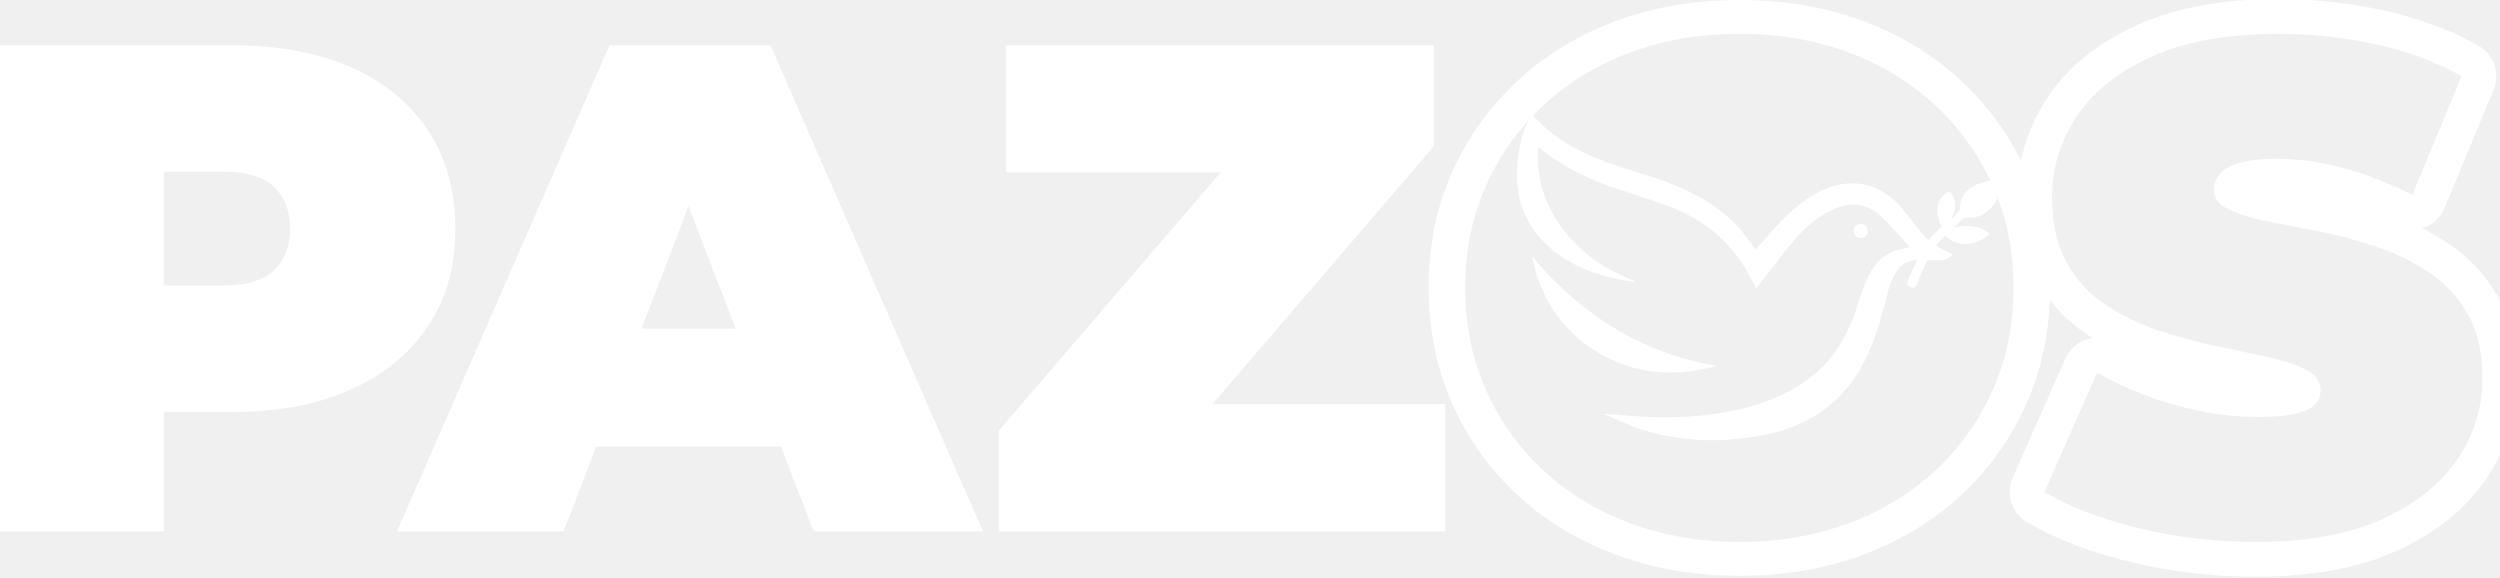
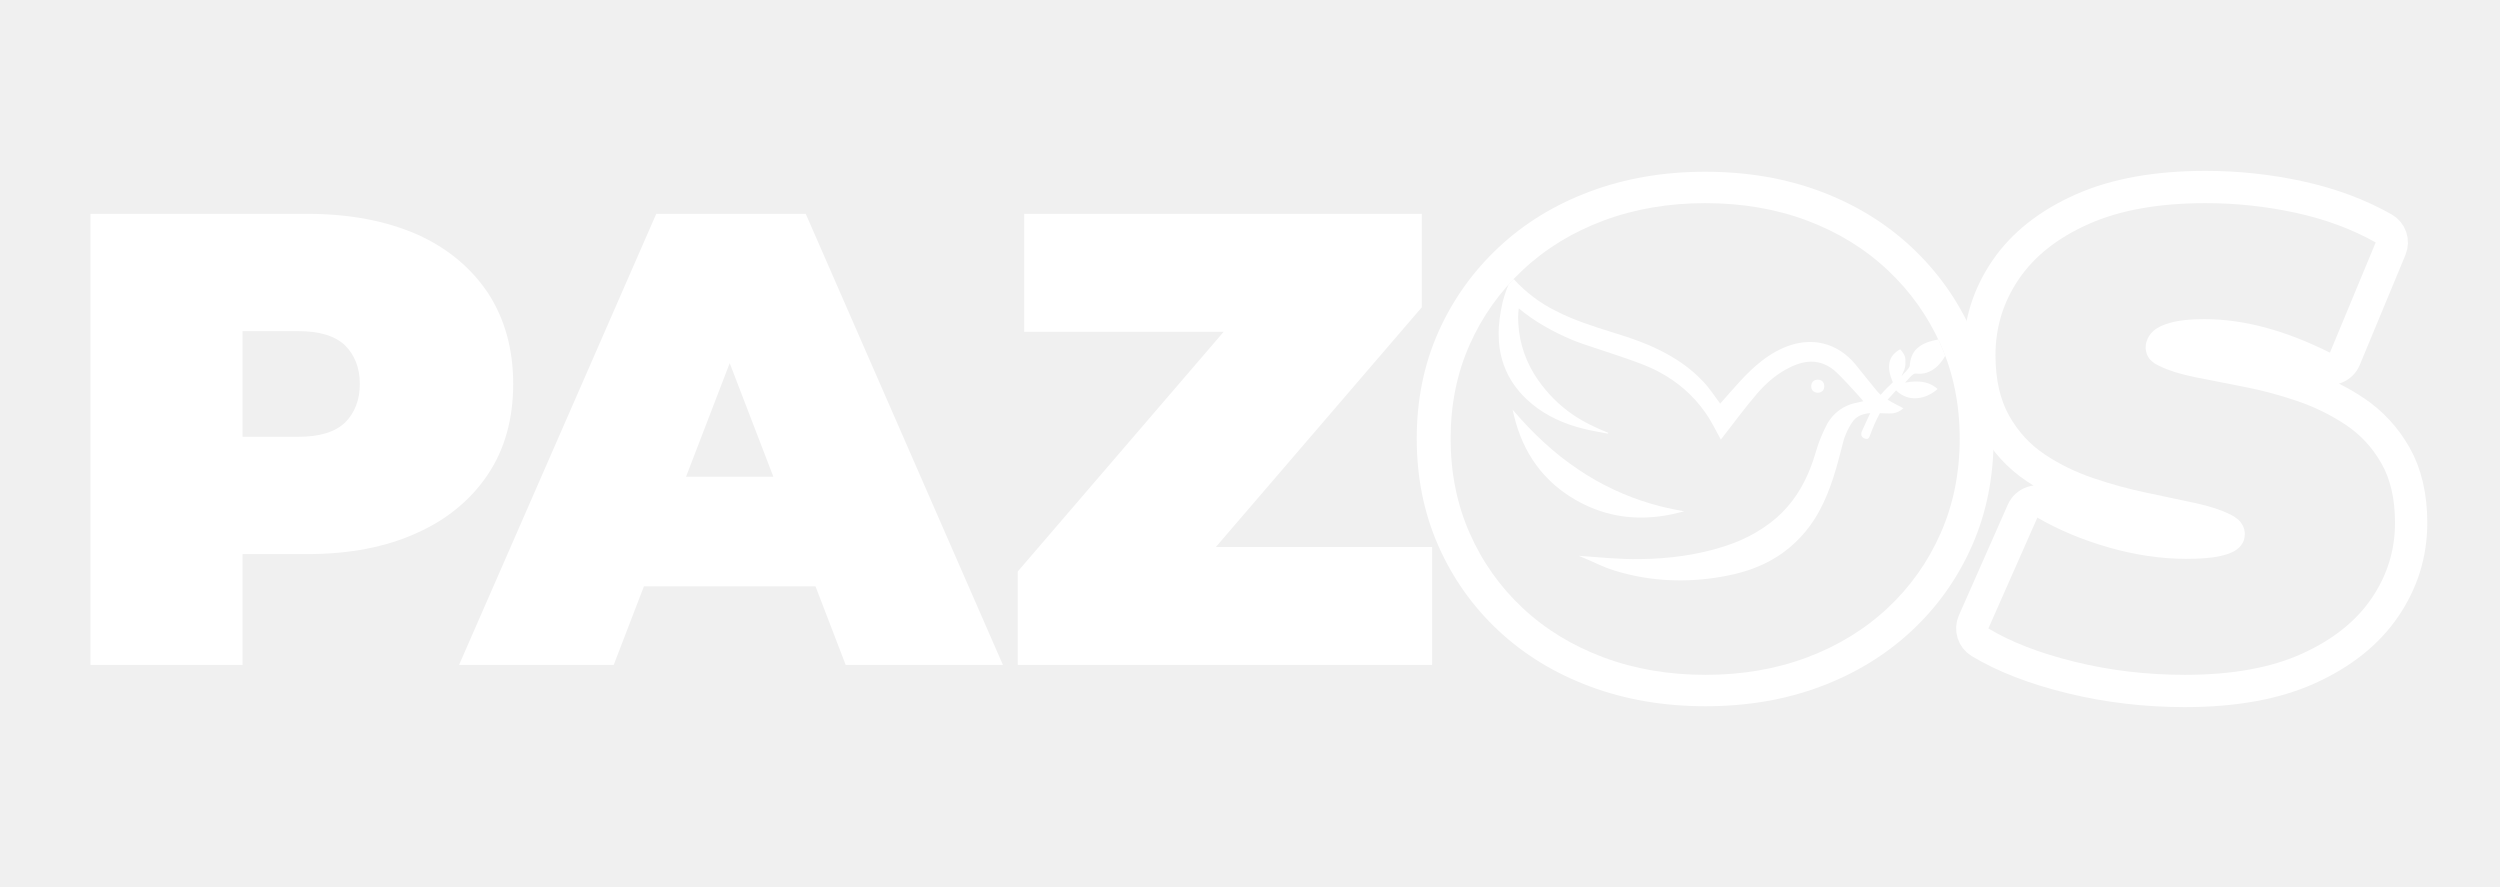
- <svg xmlns="http://www.w3.org/2000/svg" xmlns:ns1="https://www.affinity.studio/" width="100%" height="100%" viewBox="0 0 1438 332" version="1.1" xml:space="preserve" style="fill-rule:evenodd;clip-rule:evenodd;stroke-linejoin:round;stroke-miterlimit:2;">
-   <g transform="matrix(1,0,0,1,-41.75835,-286.4205)">
+ <svg xmlns="http://www.w3.org/2000/svg" xmlns:ns1="https://www.affinity.studio/" width="100%" height="100%" viewBox="0 0 1549 549" version="1.1" xml:space="preserve" style="fill-rule:evenodd;clip-rule:evenodd;stroke-linejoin:round;stroke-miterlimit:2;">
+   <g transform="matrix(1,0,0,1,14.29264,-180.0113)">
    <g transform="matrix(1,0,0,1,872.9393,591.7555)">
      <g id="_-ffffffff" ns1:id="#ffffffff" transform="matrix(0.36174,0,0,0.36174,-2.890463,-239.7491)">
        <g transform="matrix(2.764416,0,0,2.764416,-2405.177,-973.0919)">
          <path d="M1042.456,617.602C1016.667,617.602 992.839,613.53 970.971,605.386C949.104,597.243 930.177,585.705 914.191,570.775C898.205,555.845 885.763,538.28 876.865,518.081C867.967,497.881 863.518,475.788 863.518,451.799C863.518,427.811 867.967,405.819 876.865,385.825C885.763,365.831 898.205,348.337 914.191,333.343C930.177,318.349 949.093,306.78 970.939,298.636C992.786,290.492 1016.549,286.42 1042.23,286.42C1068.169,286.42 1091.997,290.492 1113.714,298.636C1135.431,306.78 1154.282,318.349 1170.268,333.343C1186.254,348.337 1198.696,365.831 1207.594,385.825C1216.492,405.819 1220.941,427.811 1220.941,451.799C1220.941,475.788 1216.492,497.881 1207.594,518.081C1198.696,538.28 1186.254,555.845 1170.268,570.775C1154.282,585.705 1135.431,597.243 1113.714,605.386C1091.997,613.53 1068.244,617.602 1042.456,617.602ZM1042.429,598.144C1065.187,598.144 1086.149,594.55 1105.314,587.364C1124.479,580.177 1141.115,569.995 1155.223,556.819C1169.33,543.644 1180.31,528.143 1188.162,510.317C1196.015,492.491 1199.941,472.994 1199.941,451.824C1199.941,430.655 1196.015,411.247 1188.162,393.603C1180.31,375.958 1169.33,360.519 1155.223,347.287C1141.115,334.055 1124.479,323.846 1105.314,316.659C1086.149,309.472 1065.121,305.879 1042.23,305.879C1019.567,305.879 998.596,309.472 979.317,316.659C960.037,323.846 943.344,334.055 929.236,347.287C915.129,360.519 904.149,375.958 896.297,393.603C888.444,411.247 884.518,430.655 884.518,451.824C884.518,472.994 888.444,492.491 896.297,510.317C904.149,528.143 915.129,543.644 929.236,556.819C943.344,569.995 960.047,580.177 979.345,587.364C998.643,594.55 1019.671,598.144 1042.429,598.144Z" style="fill:white;" />
        </g>
        <path d="M664.4,175.5C668.87,174.04 674.34,174.8 677.54,178.47C680.85,182.77 680.81,189.27 677.6,193.6C672.99,198.64 664.09,198.33 659.7,193.18C655.75,187.61 657.49,177.84 664.4,175.5Z" style="fill:white;fill-rule:nonzero;" />
        <path d="M146.11,226.18C179,264.87 216.15,300.28 258.47,328.54C296.71,354.53 339.08,374.38 383.45,387.4C402.07,393.01 421.14,396.94 440.26,400.39C426,403.93 411.67,407.36 397.04,409.09C372.38,412.17 347.19,411.76 322.78,406.86C298.62,402.16 275.44,393.03 254.08,380.86C237.81,371.42 222.43,360.25 209.1,346.93C187,325.67 170.29,299.14 159.19,270.64C153.53,256.23 149.46,241.27 146.11,226.18Z" style="fill:white;fill-rule:nonzero;" />
        <g transform="matrix(2.764416,0,0,2.764416,-2405.177,-973.0919)">
          <path d="M1190.973,400.433C1189.758,402.655 1188.269,404.721 1186.481,406.542C1183.366,409.628 1179.098,411.82 1174.627,411.578C1173.476,411.625 1172.203,411.122 1171.208,411.925C1169.179,413.307 1167.822,415.423 1166.039,417.073C1170.76,416.233 1175.777,415.937 1180.382,417.525C1182.545,418.292 1184.538,419.503 1186.253,421.03C1182.213,424.637 1176.866,427.046 1171.378,426.771C1167.298,426.655 1163.395,424.756 1160.515,421.905C1158.808,423.848 1157.014,425.707 1155.288,427.632C1158.417,429.632 1161.778,431.217 1165.052,432.96C1163.243,434.639 1160.946,435.843 1158.472,436.115C1155.809,436.306 1153.143,436.078 1150.481,436.035C1147.999,440.495 1146.053,445.227 1144.28,450.002C1143.973,450.794 1143.571,451.713 1142.674,451.962C1141.441,452.067 1140.171,451.496 1139.397,450.537C1138.659,449.506 1138.927,448.15 1139.404,447.072C1141.01,443.342 1142.844,439.718 1144.483,436.006C1140.616,436.212 1136.59,437.529 1134.083,440.629C1132.079,443.248 1130.567,446.218 1129.294,449.249C1127.926,452.407 1127.293,455.8 1126.396,459.107C1122.634,473.808 1118.257,488.661 1110.045,501.571C1103.205,512.362 1093.662,521.449 1082.394,527.508C1075.503,531.259 1068.04,533.918 1060.415,535.731C1039.271,540.61 1017.02,541.077 995.833,536.172C989.293,534.674 982.825,532.775 976.708,529.986C972.479,528.094 968.279,526.137 963.986,524.397C976.65,525.302 989.322,526.655 1002.033,526.419C1019.889,526.224 1037.842,523.873 1054.851,518.284C1067.899,514.033 1080.245,507.193 1090.016,497.473C1094.353,493.038 1098.198,488.111 1101.288,482.728C1105.625,475.338 1108.739,467.286 1111.098,459.067C1112.393,454.538 1114.195,450.172 1116.199,445.918C1117.19,443.744 1118.304,441.606 1119.769,439.707C1123.231,434.953 1128.386,431.495 1134.065,429.998C1136.087,429.433 1138.185,429.198 1140.204,428.605C1137.201,424.933 1133.902,421.511 1130.712,418.002C1128.339,415.546 1126.06,412.999 1123.535,410.695C1119.425,406.687 1113.836,404.09 1108.049,404.086C1102.38,404.101 1096.983,406.293 1092.103,409.009C1085.295,412.808 1079.413,418.078 1074.342,423.96C1066.459,433.101 1059.395,442.901 1051.932,452.382C1048.796,446.63 1045.952,440.687 1042.107,435.351C1034.836,424.955 1024.964,416.458 1013.765,410.532C1007.007,406.806 999.664,404.35 992.415,401.789C986.196,399.644 979.956,397.564 973.698,395.542C968.858,393.928 963.993,392.369 959.294,390.369C947.66,385.449 936.501,379.195 926.762,371.106C926.263,374.235 926.281,377.433 926.477,380.591C927.113,393.068 931.505,405.251 938.682,415.448C944.455,423.725 951.657,431.039 959.988,436.744C966.887,441.519 974.516,445.097 982.275,448.222L981.805,448.689C976.549,447.69 971.257,446.808 966.073,445.469C954.913,442.637 944.112,437.847 935.166,430.511C930.264,426.478 925.873,421.768 922.465,416.4C917.039,407.939 914.308,397.85 914.301,387.83C914.134,380.859 915.23,373.921 916.757,367.138C917.753,363.43 918.887,359.701 920.503,356.203C921.505,355.088 922.527,353.986 923.569,352.898C930.989,361.062 939.911,367.866 949.823,372.723C960.958,378.417 972.906,382.241 984.815,385.938C996.379,389.475 1007.912,393.418 1018.518,399.315C1026.614,403.739 1034.185,409.23 1040.53,415.951C1044.784,420.191 1047.927,425.331 1051.541,430.084C1059.738,420.94 1067.483,411.234 1077.236,403.652C1082.814,399.326 1089.043,395.744 1095.811,393.654C1102.073,391.733 1108.852,391.284 1115.247,392.836C1123.169,394.666 1130.173,399.532 1135.313,405.75C1139.184,410.478 1142.928,415.304 1146.813,420.021C1148.14,421.605 1149.392,423.273 1150.958,424.637C1152.333,423.099 1153.697,421.544 1155.18,420.108C1156.25,418.983 1157.517,418.053 1158.482,416.827C1156.836,412.938 1155.541,408.608 1156.471,404.368C1157.22,400.823 1159.965,398.063 1163.084,396.417C1164.596,398.197 1166.173,400.183 1166.281,402.621C1166.35,404.813 1166.437,407.107 1165.591,409.176C1165.084,410.518 1164.415,411.784 1163.865,413.108C1165.544,410.992 1167.87,409.313 1169.002,406.821C1169.125,402.686 1170.564,398.414 1173.773,395.661C1177.351,392.486 1182.059,391.254 1186.661,390.336C1187.173,391.416 1187.674,392.505 1188.162,393.603C1189.163,395.851 1190.1,398.128 1190.973,400.433Z" style="fill:white;" />
        </g>
      </g>
      <g transform="matrix(1,0,0,1,5,0)">
        <path d="M461.555,16.388C437.313,16.388 413.899,13.628 391.31,8.118C368.339,2.516 349.456,-4.834 334.609,-13.798C330.301,-16.4 328.597,-21.797 330.631,-26.401L360.976,-95.075C362.125,-97.675 364.326,-99.663 367.028,-100.543C369.731,-101.422 372.681,-101.11 375.14,-99.684C387.765,-92.361 401.849,-86.504 417.378,-82.086C432.81,-77.694 447.8,-75.48 462.354,-75.48C470.449,-75.48 476.823,-75.949 481.466,-77.021C484.49,-77.719 486.832,-78.419 488.228,-79.738C488.502,-79.997 488.687,-80.287 488.687,-80.652C488.687,-82.155 487.324,-82.902 485.663,-83.772C480.713,-86.365 474.15,-88.477 466.019,-90.245C456.864,-92.235 446.848,-94.358 435.968,-96.613C424.669,-98.956 413.3,-102.055 401.862,-105.913C389.959,-109.929 379.063,-115.244 369.167,-121.841C358.673,-128.837 350.217,-138.025 343.83,-149.432C337.503,-160.73 334.17,-174.777 334.17,-191.649C334.17,-211.012 339.61,-228.661 350.483,-244.598C361.163,-260.253 377.012,-272.885 398.226,-282.249C418.611,-291.246 443.964,-295.877 474.332,-295.877C493.949,-295.877 513.289,-293.804 532.354,-289.66C551.757,-285.441 569.183,-278.95 584.649,-270.233C589.058,-267.748 590.915,-262.361 588.975,-257.687L560.626,-189.412C559.563,-186.85 557.483,-184.845 554.884,-183.876C552.284,-182.907 549.4,-183.062 546.919,-184.302C533.725,-190.899 520.981,-195.86 508.675,-199.159C496.651,-202.382 484.938,-204.008 473.533,-204.008C465.694,-204.008 459.458,-203.418 454.846,-202.034C451.826,-201.128 449.496,-200.258 448.213,-198.748C447.608,-198.036 447.2,-197.295 447.2,-196.44C447.2,-195.168 448.572,-194.748 450.057,-194.006C455.015,-191.527 461.587,-189.527 469.732,-187.874C478.887,-186.017 488.97,-184.027 499.981,-181.904C511.477,-179.688 522.903,-176.643 534.26,-172.765C546.012,-168.751 556.83,-163.442 566.72,-156.849C577.204,-149.859 585.648,-140.752 592.029,-129.508C598.376,-118.326 601.717,-104.462 601.717,-87.839C601.717,-68.758 596.286,-51.24 585.404,-35.289C574.738,-19.655 558.978,-6.971 537.937,2.527C517.674,11.673 492.231,16.388 461.555,16.388Z" style="fill:white;fill-opacity:0;fill-rule:nonzero;stroke:white;stroke-width:20px;" />
      </g>
    </g>
    <g transform="matrix(1,0,0,1,-124,29)">
      <g transform="matrix(399.2693,0,0,399.2693,143,563)">
        <path d="M0.057,-0L0.057,-0.7L0.394,-0.7C0.459,-0.7 0.516,-0.689 0.564,-0.668C0.611,-0.647 0.648,-0.616 0.674,-0.577C0.7,-0.537 0.713,-0.49 0.713,-0.436C0.713,-0.382 0.7,-0.335 0.674,-0.296C0.648,-0.257 0.611,-0.226 0.564,-0.205C0.516,-0.183 0.459,-0.172 0.394,-0.172L0.188,-0.172L0.293,-0.273L0.293,-0L0.057,-0ZM0.293,-0.247L0.188,-0.354L0.379,-0.354C0.412,-0.354 0.436,-0.361 0.452,-0.376C0.467,-0.391 0.475,-0.411 0.475,-0.436C0.475,-0.461 0.467,-0.481 0.452,-0.496C0.436,-0.511 0.412,-0.518 0.379,-0.518L0.188,-0.518L0.293,-0.625L0.293,-0.247Z" style="fill:white;fill-rule:nonzero;" />
      </g>
      <g transform="matrix(399.2693,0,0,399.2693,401.7265,563)">
        <path d="M-0.019,-0L0.287,-0.7L0.519,-0.7L0.825,-0L0.581,-0L0.355,-0.588L0.447,-0.588L0.221,-0L-0.019,-0ZM0.163,-0.122L0.223,-0.292L0.545,-0.292L0.605,-0.122L0.163,-0.122Z" style="fill:white;fill-rule:nonzero;" />
      </g>
      <g transform="matrix(399.2693,0,0,399.2693,727.5302,563)">
        <path d="M0.032,-0L0.032,-0.145L0.422,-0.599L0.451,-0.517L0.042,-0.517L0.042,-0.7L0.659,-0.7L0.659,-0.555L0.269,-0.101L0.24,-0.183L0.675,-0.183L0.675,-0L0.032,-0Z" style="fill:white;fill-rule:nonzero;" />
      </g>
    </g>
  </g>
</svg>
